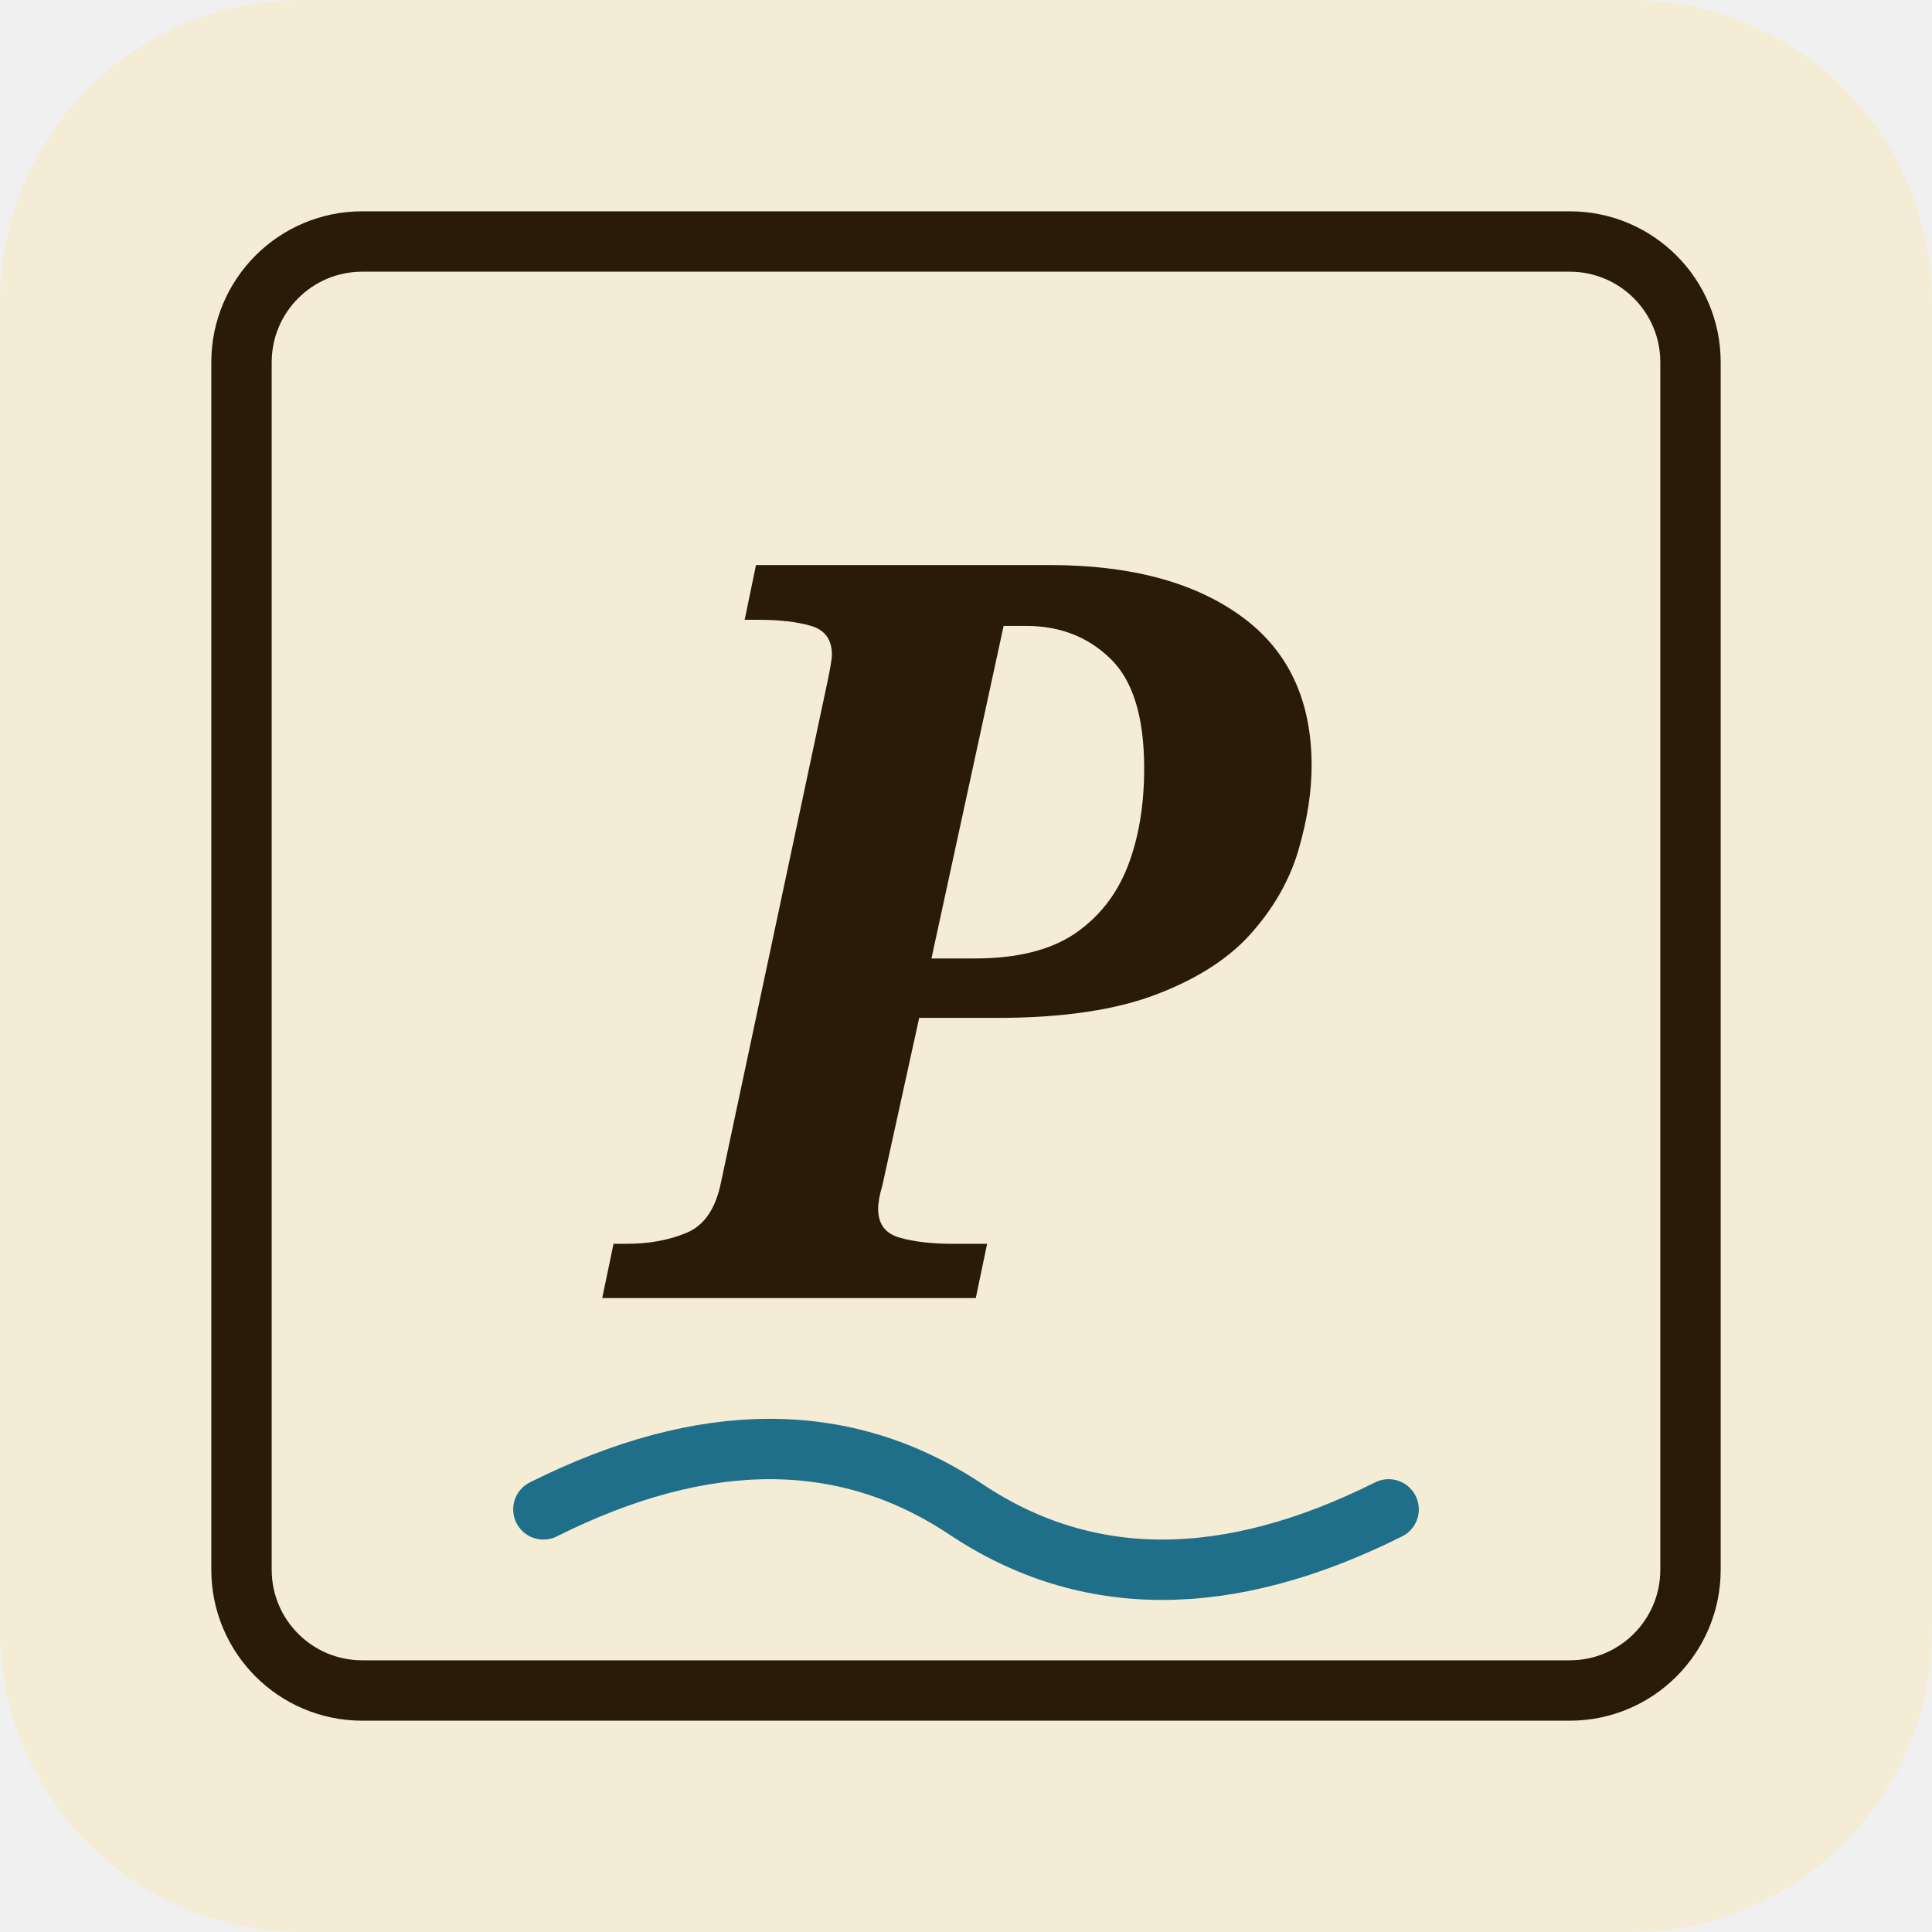
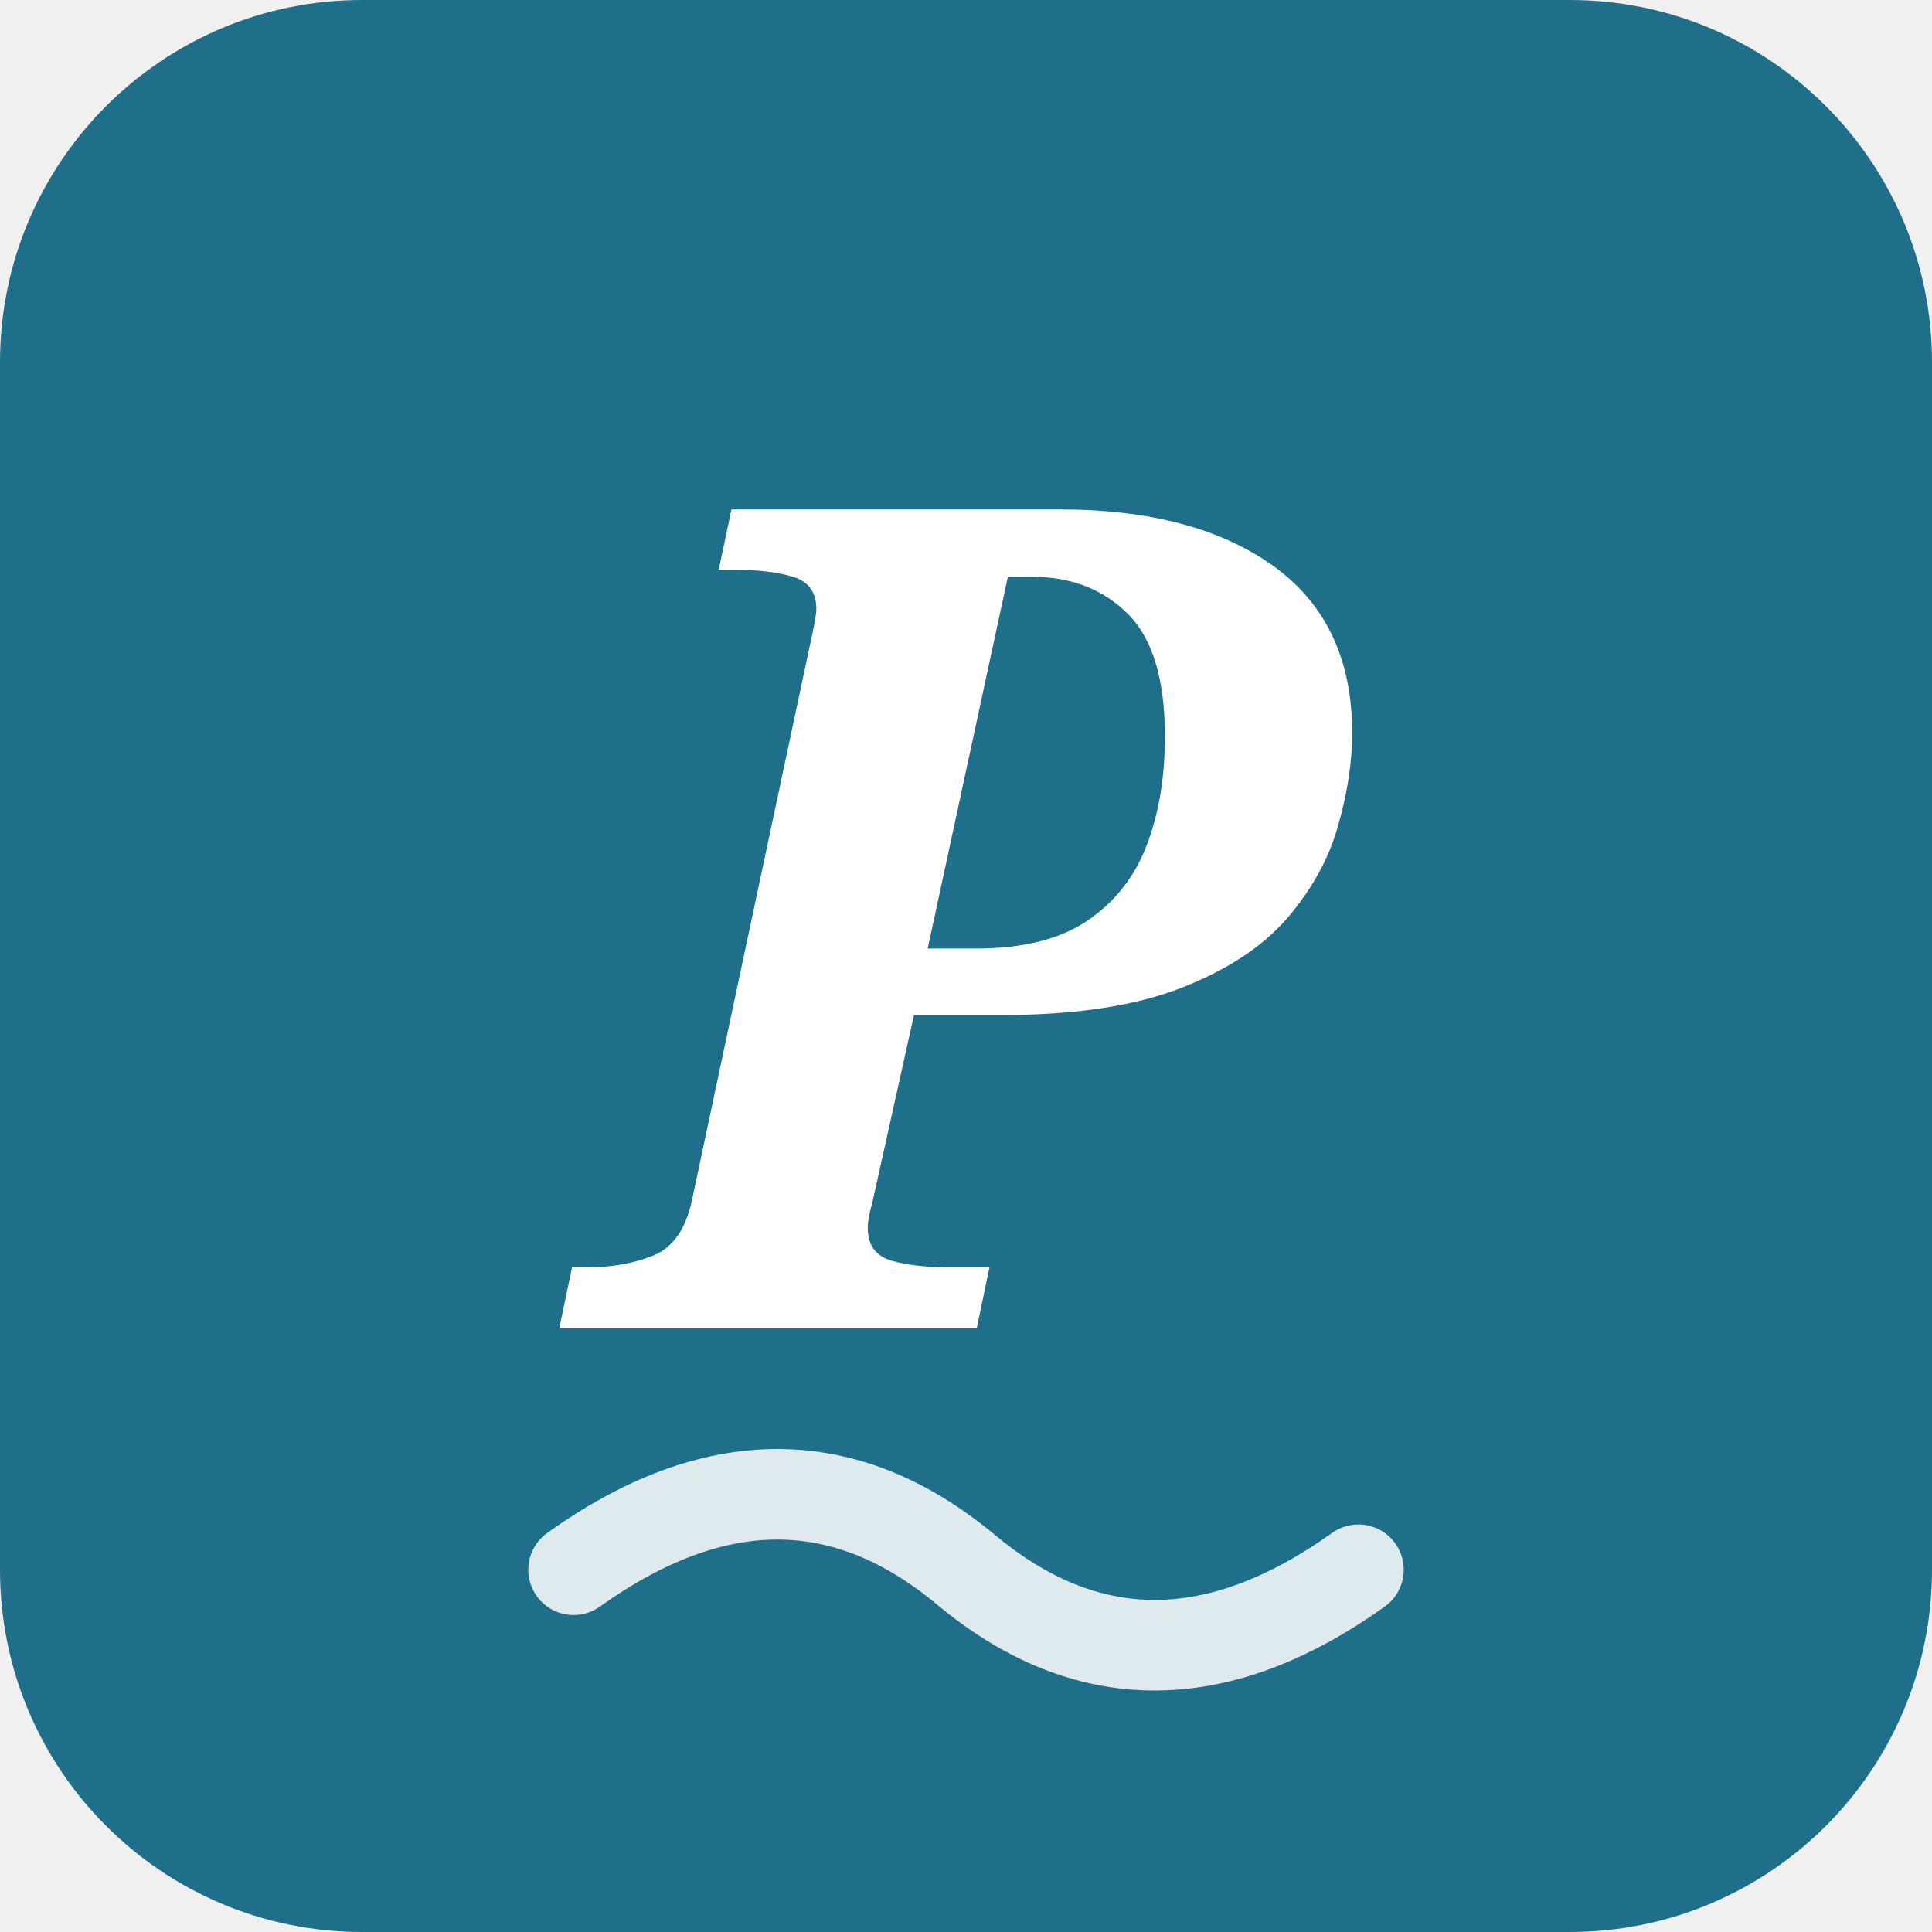
<svg xmlns="http://www.w3.org/2000/svg" viewBox="0 0 64 64" role="img" aria-label="Playas de España">
-   <rect width="64" height="64" rx="10" fill="#f5ecd5" />
-   <rect x="8" y="8" width="48" height="48" rx="4" fill="none" stroke="#2a1a08" stroke-width="2" />
-   <text x="32" y="43" font-family="Playfair Display, Georgia, serif" font-size="34" font-weight="700" font-style="italic" fill="#2a1a08" text-anchor="middle">P</text>
-   <path d="M18 50 Q26 46 32 50 T46 50" fill="none" stroke="#1f6f8b" stroke-width="2" stroke-linecap="round" />
+   <rect width="64" height="64" rx="12" fill="#1f6f8b" />
+   <text x="32" y="44" font-family="Playfair Display, Georgia, serif" font-size="38" font-weight="700" font-style="italic" fill="#ffffff" text-anchor="middle">P</text>
+   <path d="M19 52 Q26 47 32 52 T45 52" fill="none" stroke="#ffffff" stroke-width="3" stroke-linecap="round" opacity=".85" />
</svg>
